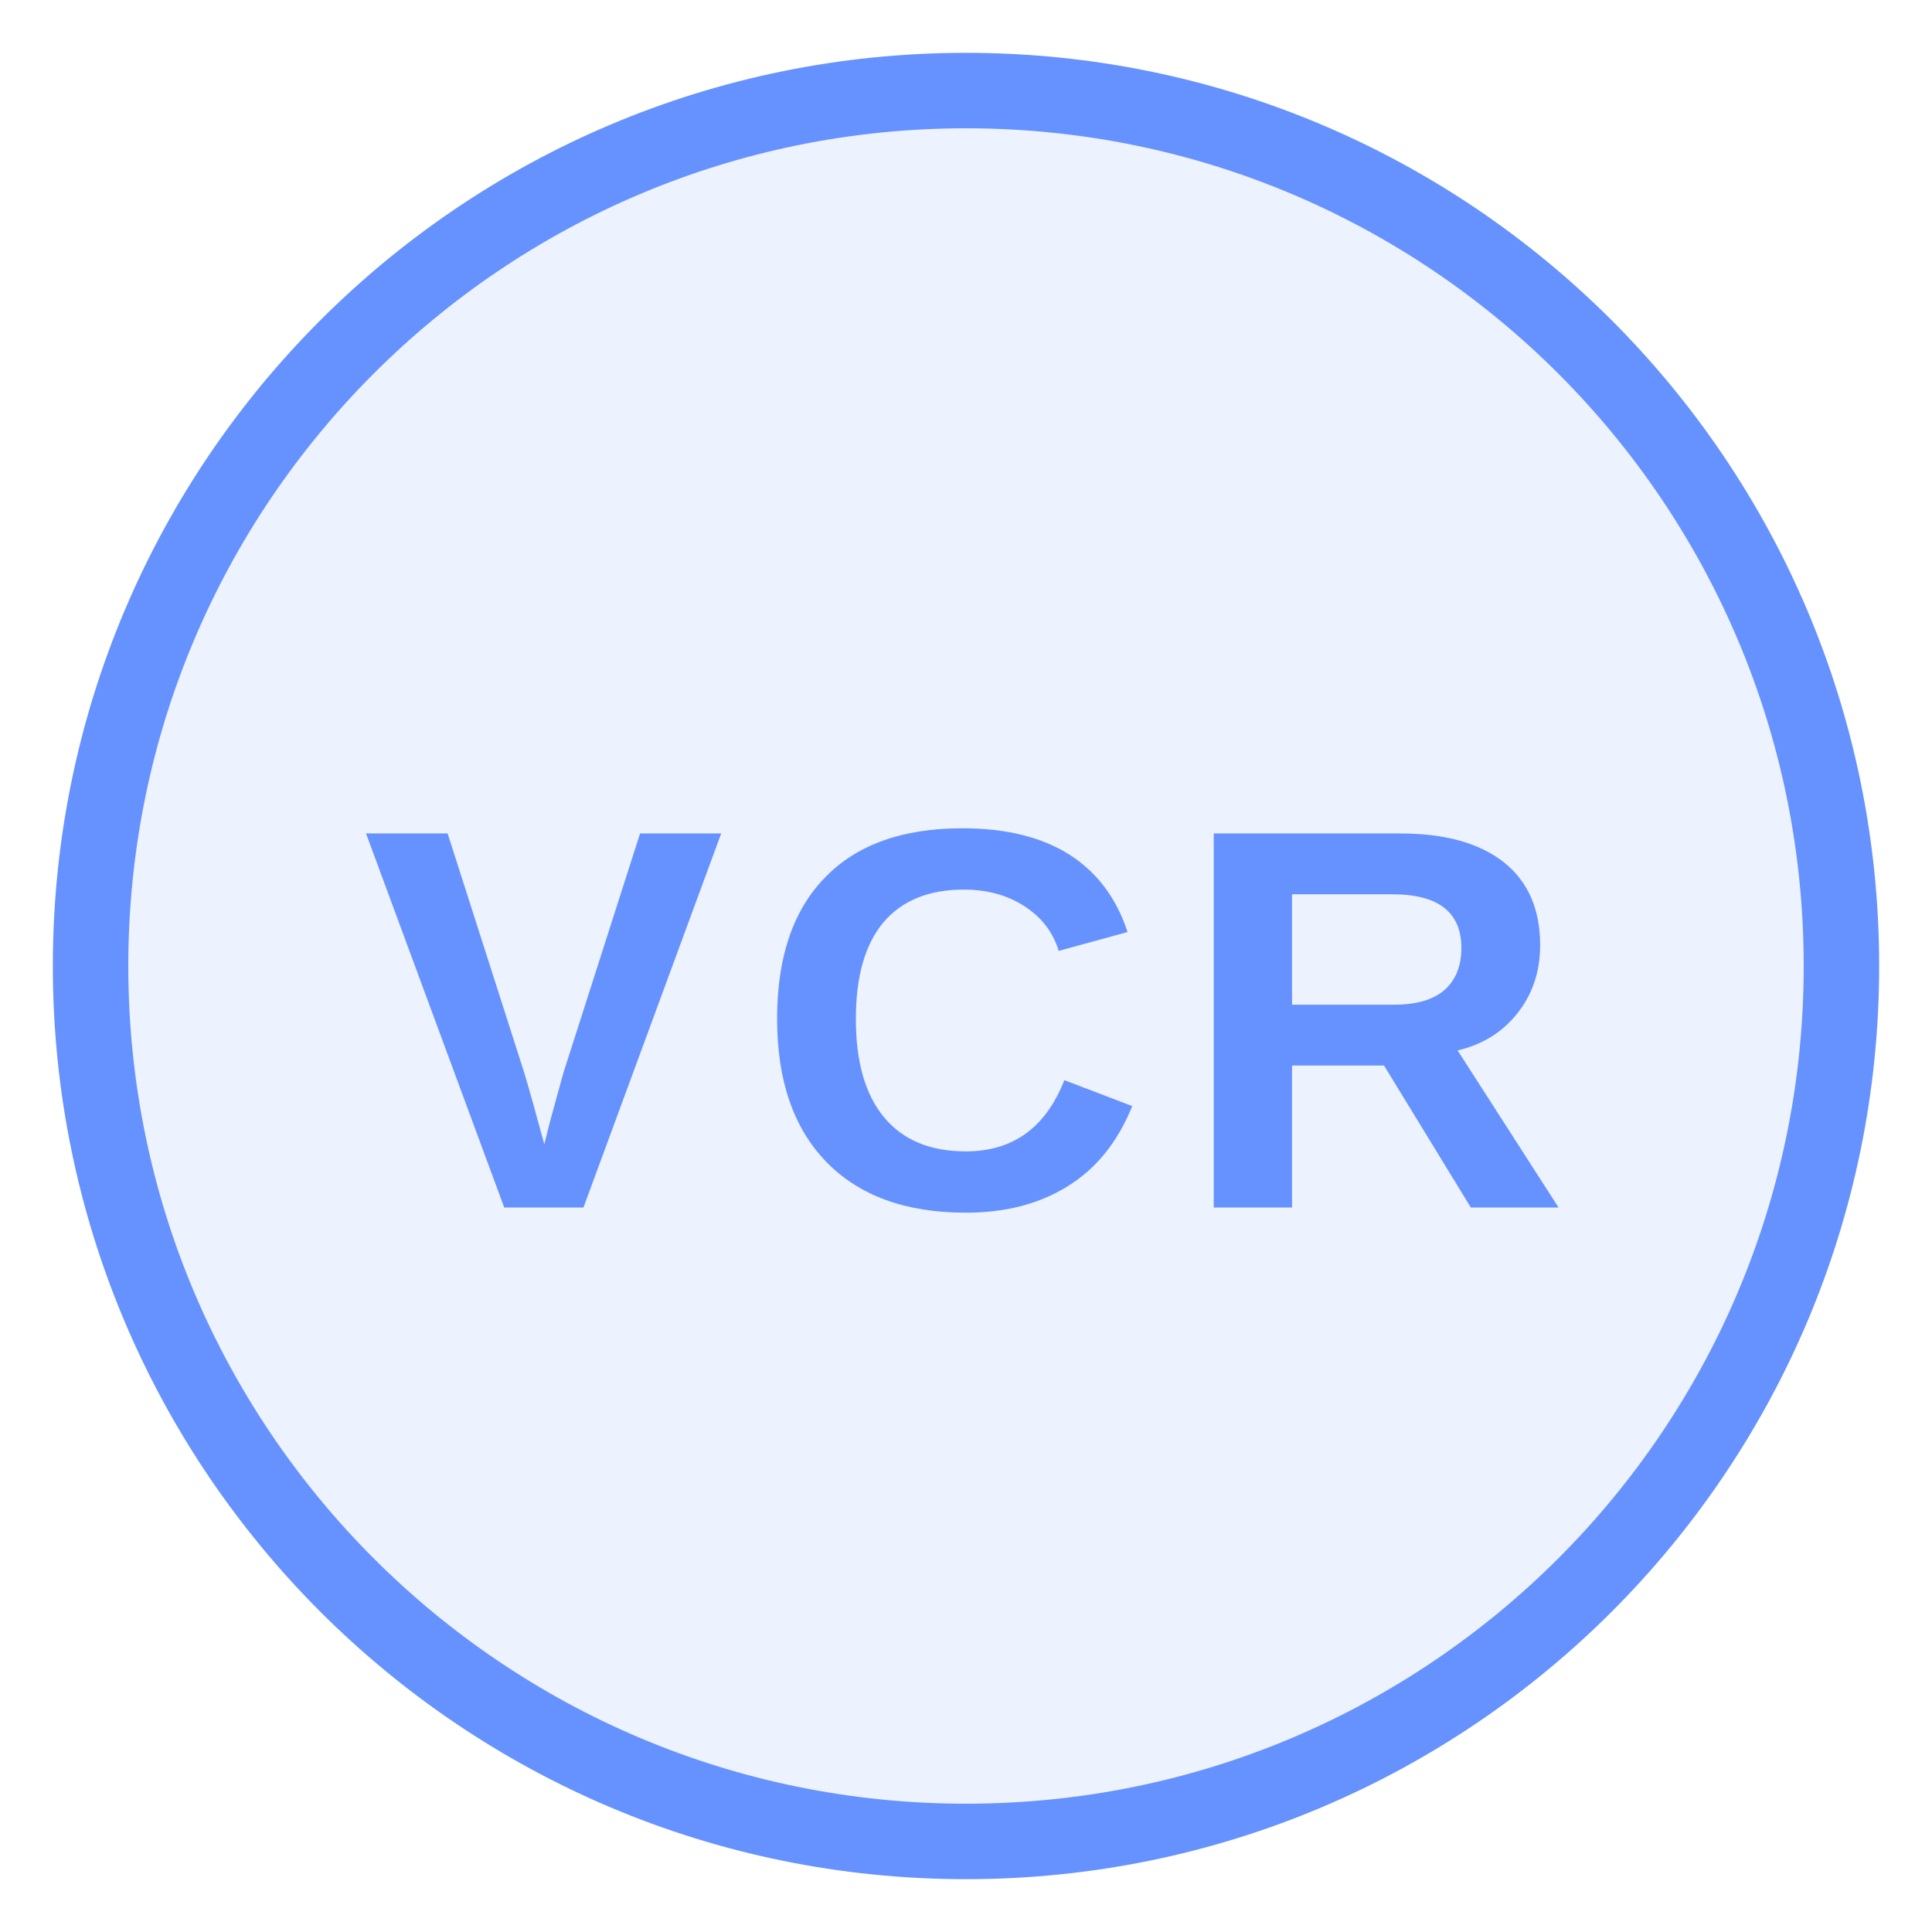
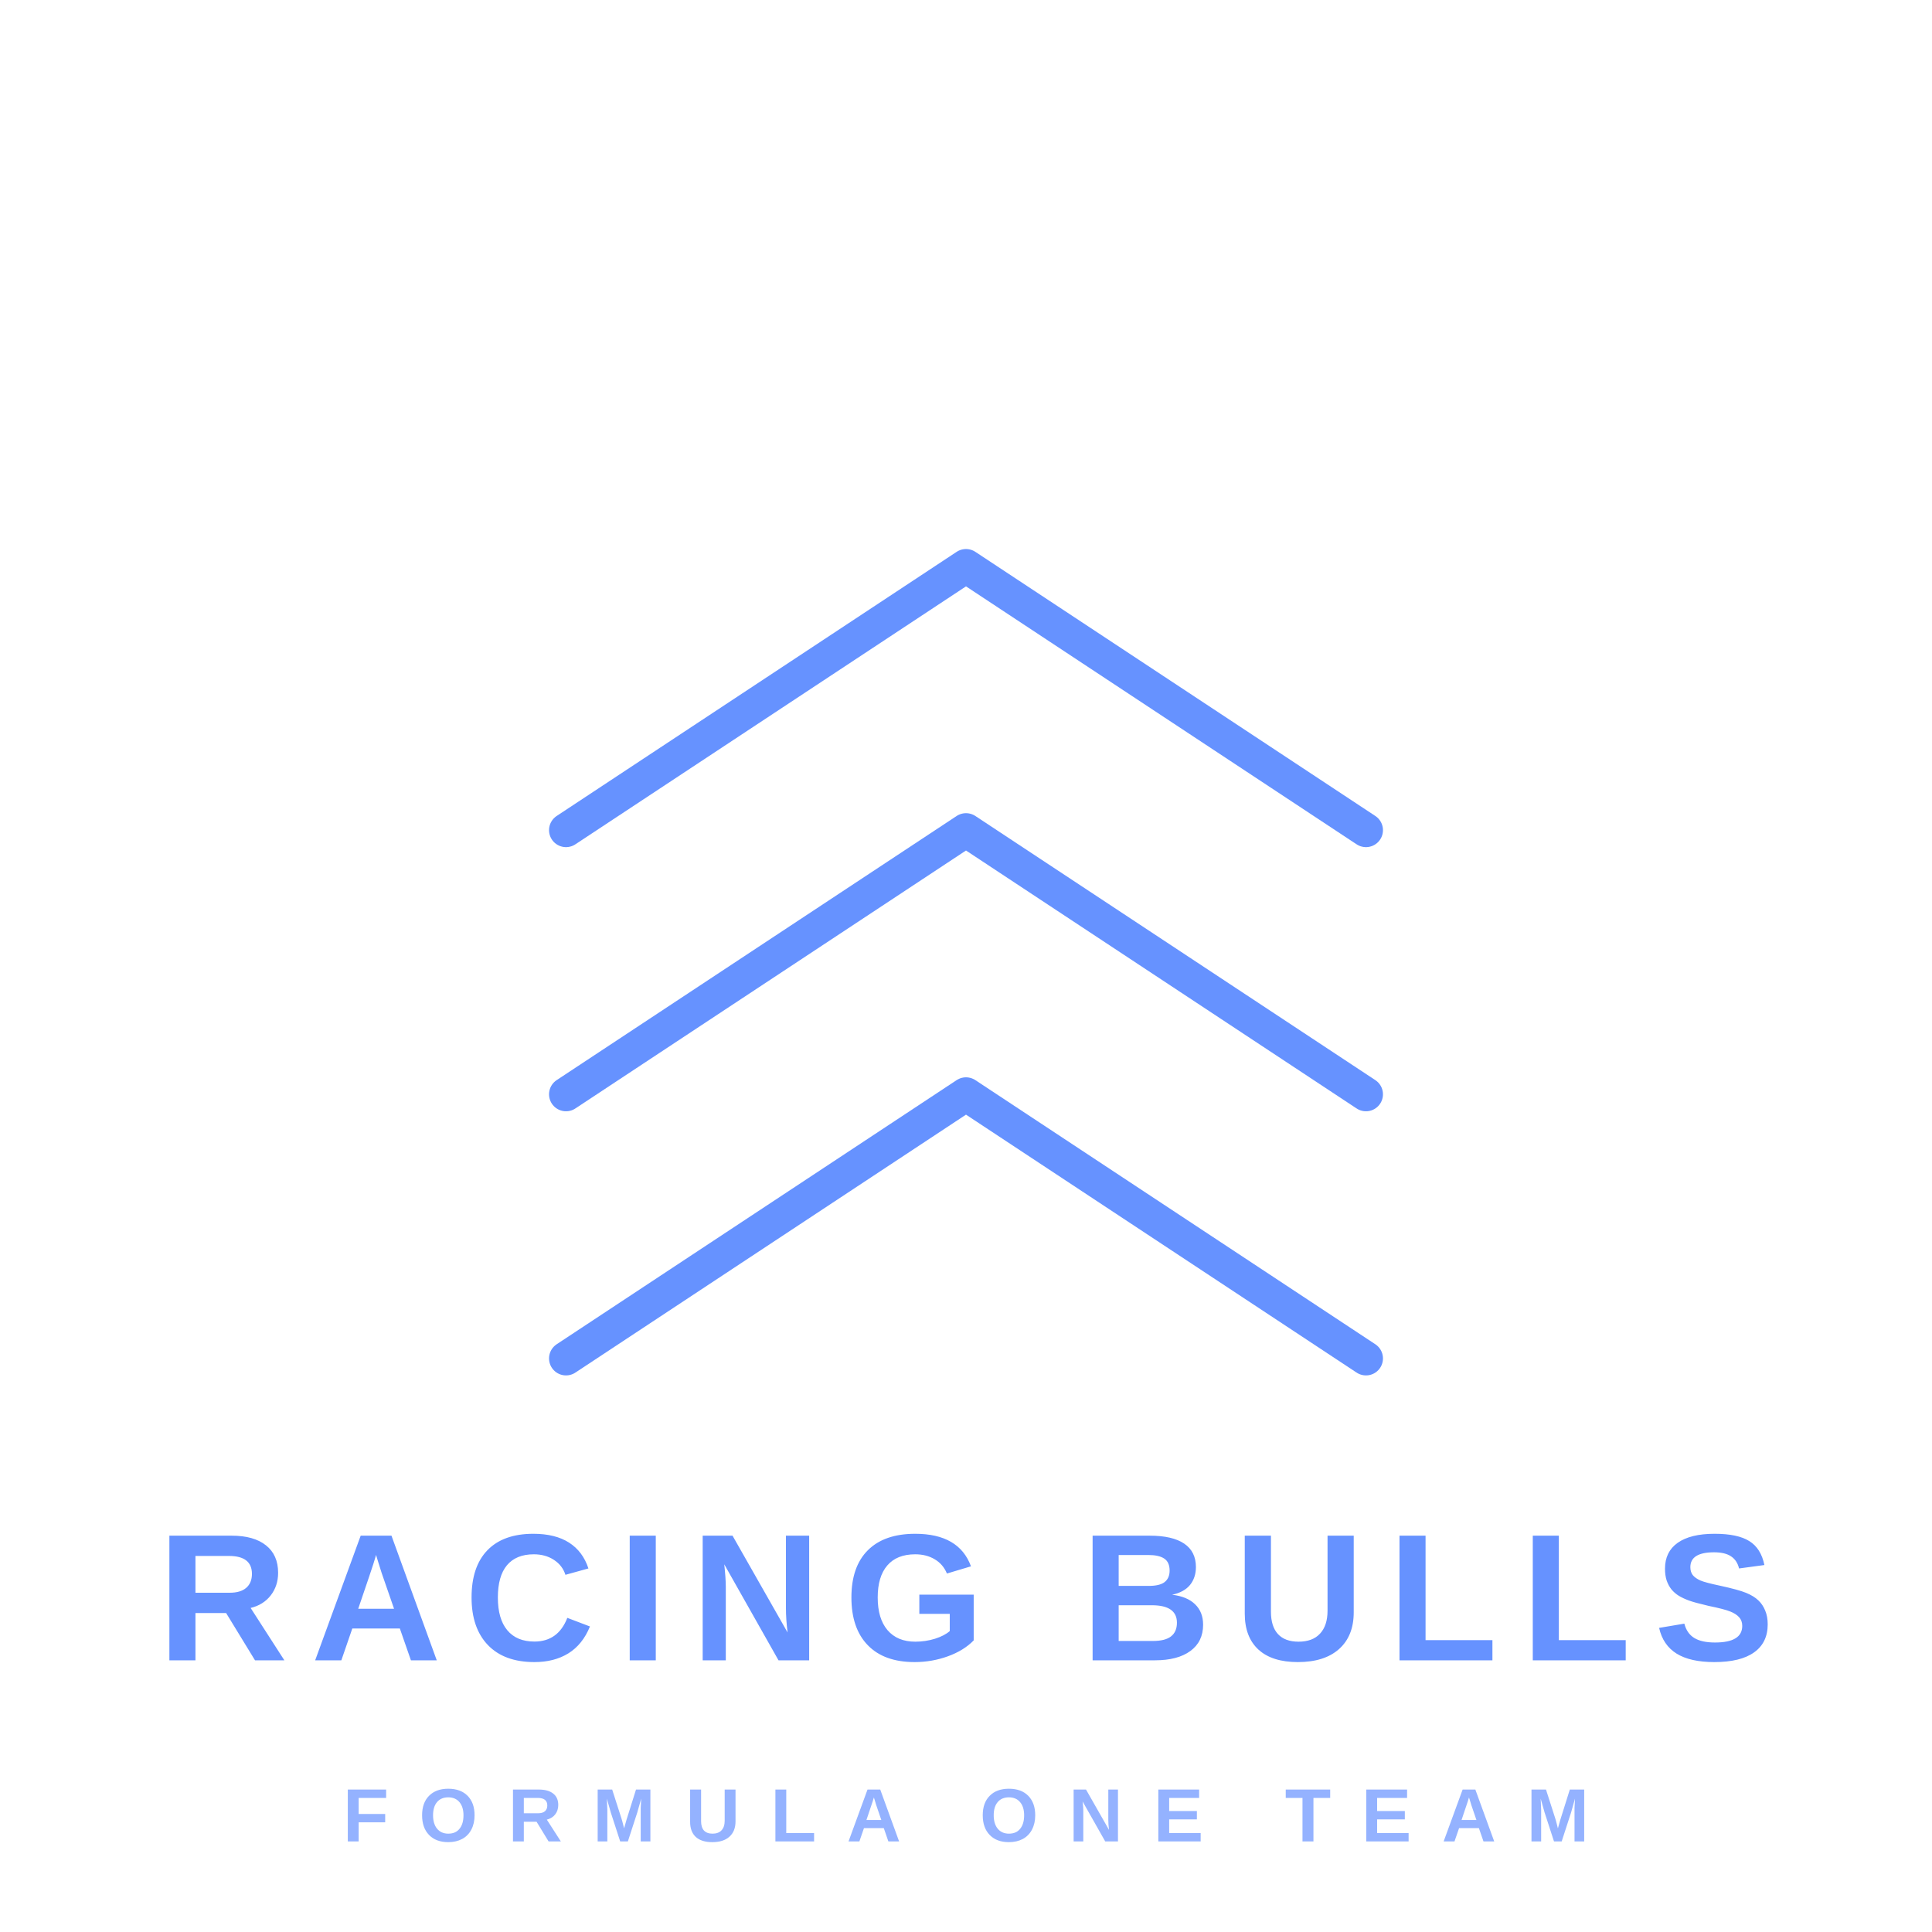
- <svg xmlns="http://www.w3.org/2000/svg" viewBox="0 0 64 64" width="64" height="64">
-   <circle cx="32" cy="32" r="30" fill="#6692FF" fill-opacity="0.12" />
-   <circle cx="32" cy="32" r="29" fill="none" stroke="#6692FF" stroke-width="2.5" />
-   <text x="32" y="40" font-family="system-ui, -apple-system, 'Helvetica Neue', Arial, sans-serif" font-weight="800" font-size="18" letter-spacing="1" text-anchor="middle" fill="#6692FF">VCR</text>
+ <svg xmlns="http://www.w3.org/2000/svg" viewBox="0 0 256 256" width="256" height="256" aria-label="RACING BULLS Formula One Team — placeholder">
+   <rect width="256" height="256" fill="none" />
+   <g fill="none" stroke="#6692FF" stroke-width="4.5" stroke-linecap="round" stroke-linejoin="round">
+     <path d="M75 110 L128 75 L181 110" />
+     <path d="M75 145 L128 110 L181 145" />
+     <path d="M75 180 L128 145 L181 180" />
+   </g>
+   <text x="128" y="220" font-family="system-ui, -apple-system, 'Helvetica Neue', Arial, sans-serif" font-weight="900" font-size="24" letter-spacing="3" text-anchor="middle" fill="#6692FF">RACING BULLS</text>
+   <text x="128" y="244" font-family="system-ui, -apple-system, 'Helvetica Neue', Arial, sans-serif" font-weight="600" font-size="10" letter-spacing="4" text-anchor="middle" fill="#6692FF" opacity="0.7">FORMULA ONE TEAM</text>
</svg>
